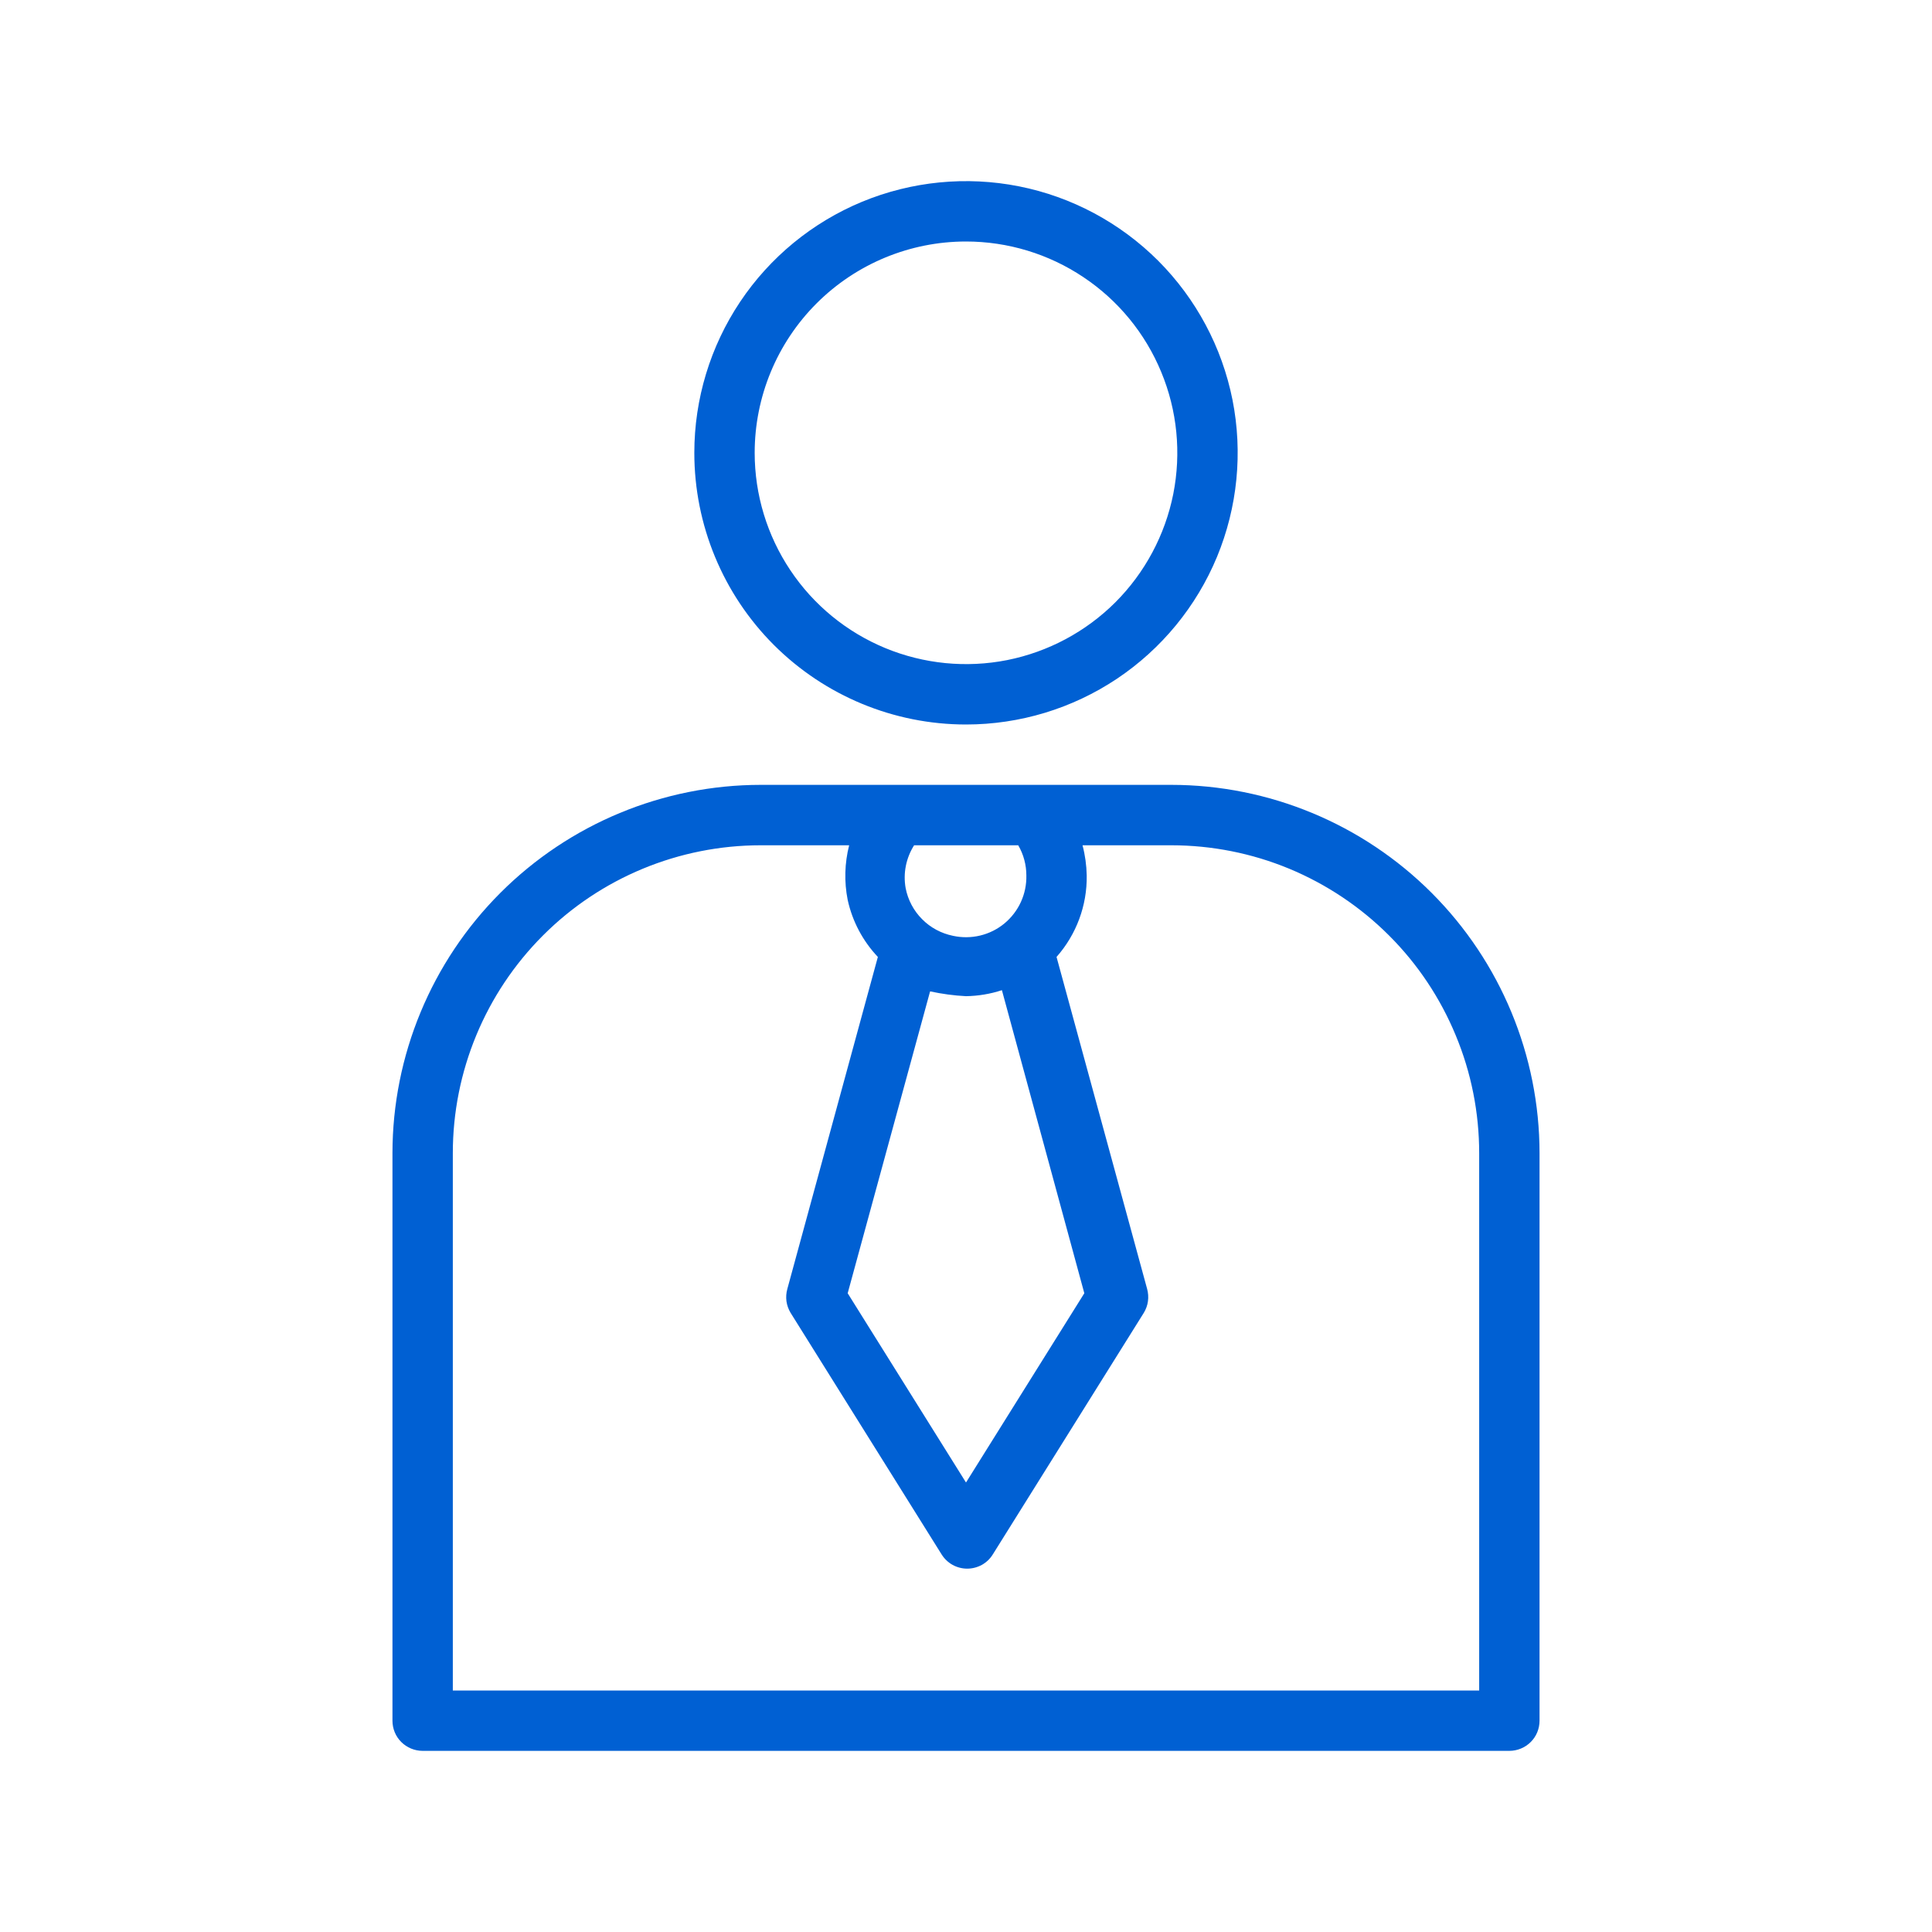
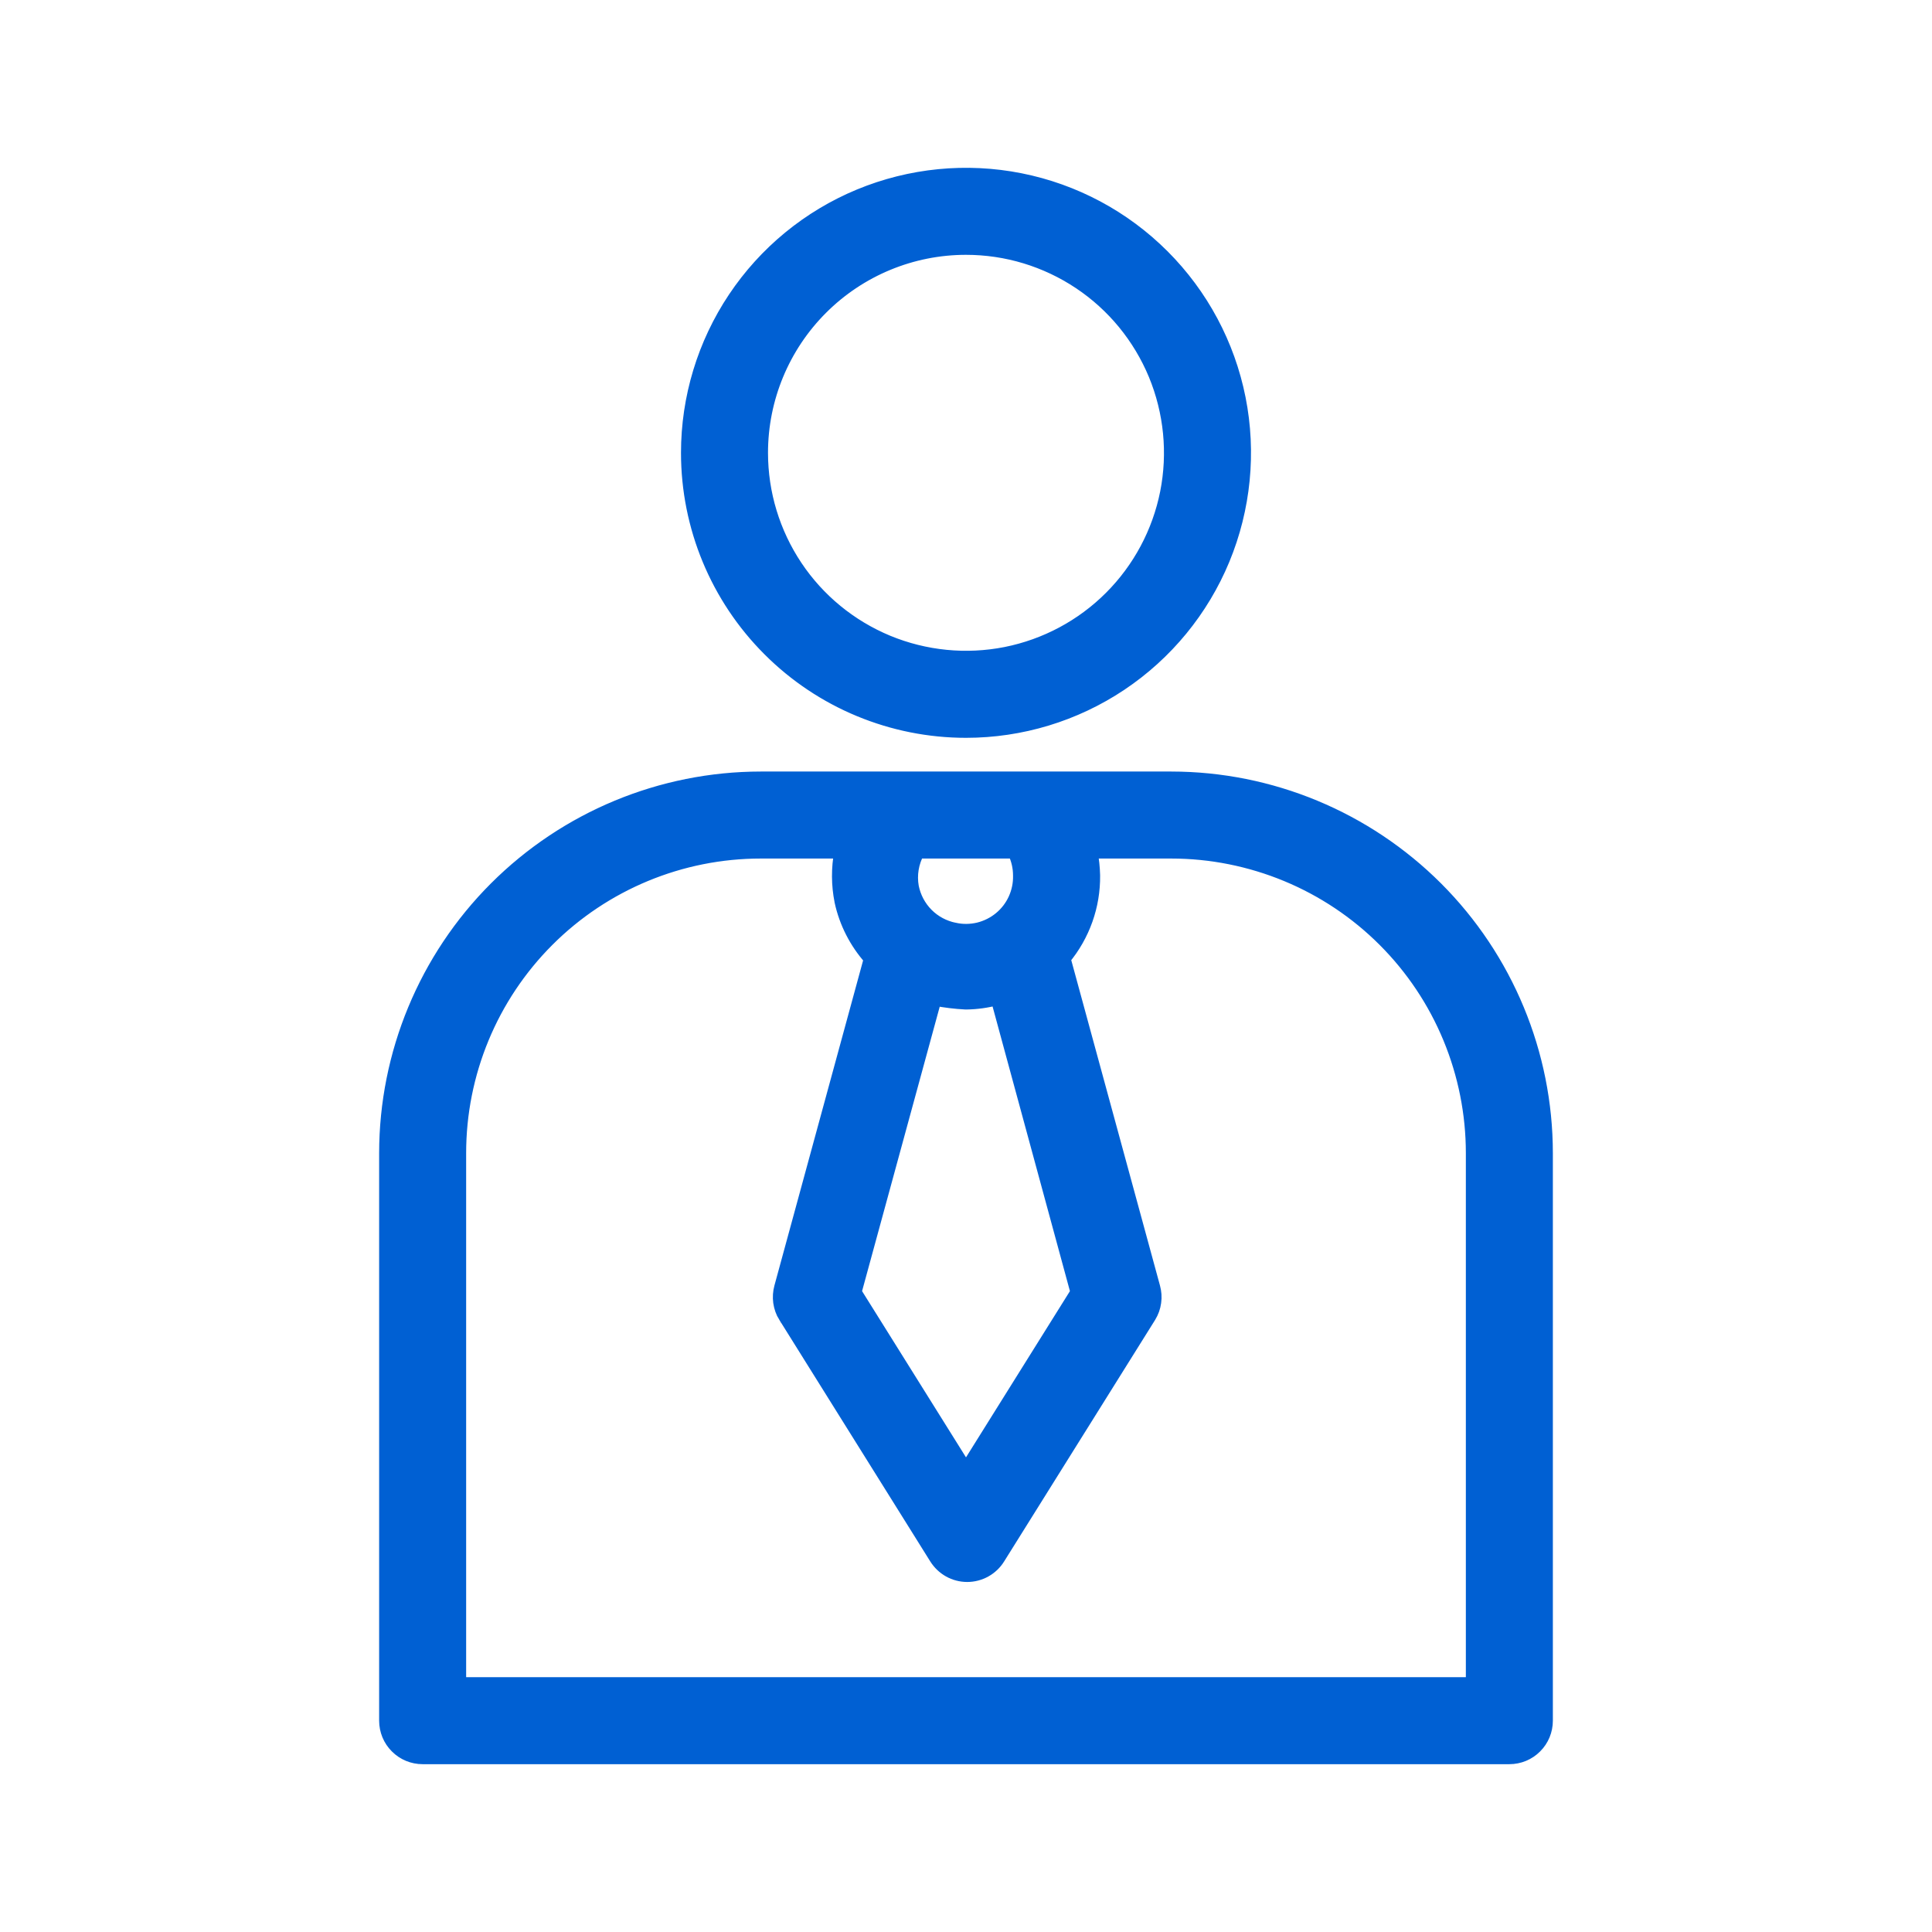
<svg xmlns="http://www.w3.org/2000/svg" width="29" height="29" viewBox="0 0 29 29" fill="none">
-   <path d="M14.5 10.875C15.307 10.875 16.095 10.636 16.766 10.188C17.436 9.74 17.959 9.103 18.268 8.358C18.576 7.612 18.657 6.792 18.5 6.001C18.342 5.21 17.954 4.484 17.384 3.913C16.813 3.343 16.087 2.954 15.296 2.797C14.505 2.64 13.684 2.721 12.939 3.029C12.194 3.338 11.557 3.861 11.109 4.531C10.661 5.202 10.422 5.99 10.422 6.797C10.422 7.878 10.851 8.916 11.616 9.681C12.381 10.445 13.418 10.875 14.5 10.875ZM14.5 3.625C15.127 3.625 15.741 3.811 16.262 4.16C16.784 4.508 17.19 5.003 17.43 5.583C17.671 6.163 17.733 6.8 17.611 7.416C17.488 8.031 17.186 8.596 16.743 9.04C16.299 9.483 15.734 9.785 15.119 9.908C14.504 10.03 13.866 9.967 13.286 9.727C12.707 9.487 12.211 9.081 11.863 8.559C11.514 8.037 11.328 7.424 11.328 6.797C11.328 5.956 11.662 5.149 12.257 4.554C12.852 3.959 13.659 3.625 14.5 3.625Z" fill="#0060D3" />
-   <path d="M6.344 26.281H22.656C22.776 26.281 22.892 26.233 22.977 26.148C23.062 26.064 23.109 25.948 23.109 25.828V17.309C23.108 15.844 22.525 14.438 21.489 13.402C20.452 12.365 19.047 11.782 17.581 11.781H11.419C9.953 11.782 8.548 12.365 7.511 13.402C6.475 14.438 5.892 15.844 5.891 17.309V25.828C5.891 25.948 5.938 26.064 6.023 26.148C6.108 26.233 6.224 26.281 6.344 26.281ZM13.721 12.688H15.284C15.364 12.825 15.406 12.982 15.406 13.141C15.409 13.278 15.381 13.414 15.324 13.539C15.267 13.664 15.182 13.774 15.076 13.862C14.97 13.949 14.846 14.011 14.712 14.043C14.578 14.075 14.439 14.076 14.305 14.047C14.129 14.011 13.967 13.925 13.841 13.797C13.714 13.67 13.628 13.507 13.594 13.331C13.554 13.108 13.6 12.879 13.721 12.688ZM16.276 19.412L14.5 22.253L12.724 19.412L13.961 14.881C14.138 14.919 14.319 14.944 14.5 14.953C14.683 14.95 14.865 14.92 15.039 14.863L16.276 19.412ZM6.797 17.309C6.797 16.084 7.284 14.908 8.151 14.041C9.017 13.174 10.193 12.688 11.419 12.688H12.746C12.678 12.956 12.67 13.236 12.724 13.508C12.794 13.829 12.951 14.125 13.177 14.364L11.818 19.348C11.801 19.408 11.797 19.471 11.805 19.533C11.814 19.594 11.835 19.653 11.867 19.706L14.133 23.331C14.174 23.397 14.23 23.451 14.298 23.489C14.365 23.526 14.441 23.546 14.518 23.546C14.595 23.546 14.671 23.526 14.739 23.489C14.806 23.451 14.863 23.397 14.903 23.331L17.169 19.706C17.201 19.653 17.223 19.594 17.231 19.533C17.24 19.471 17.235 19.408 17.219 19.348L15.859 14.364C16.157 14.027 16.319 13.591 16.312 13.141C16.309 12.988 16.288 12.835 16.249 12.688H17.581C18.188 12.688 18.789 12.807 19.35 13.039C19.911 13.272 20.42 13.612 20.849 14.041C21.279 14.47 21.619 14.98 21.851 15.541C22.084 16.101 22.203 16.702 22.203 17.309V25.375H6.797V17.309Z" fill="#0060D3" />
+   <path d="M14.5 10.975C15.326 10.975 16.134 10.73 16.821 10.271C17.508 9.812 18.044 9.159 18.36 8.396C18.676 7.632 18.759 6.792 18.598 5.982C18.437 5.171 18.039 4.427 17.454 3.842C16.87 3.258 16.126 2.86 15.315 2.699C14.505 2.538 13.665 2.621 12.901 2.937C12.138 3.253 11.485 3.789 11.026 4.476C10.567 5.163 10.322 5.971 10.322 6.797C10.322 7.905 10.762 8.968 11.546 9.751C12.329 10.535 13.392 10.975 14.5 10.975ZM14.5 3.725C15.108 3.725 15.701 3.905 16.207 4.243C16.712 4.58 17.105 5.06 17.338 5.621C17.57 6.183 17.631 6.8 17.513 7.396C17.394 7.992 17.102 8.539 16.672 8.969C16.242 9.399 15.695 9.691 15.099 9.81C14.503 9.928 13.886 9.867 13.324 9.635C12.763 9.402 12.283 9.009 11.946 8.504C11.608 7.998 11.428 7.404 11.428 6.797C11.428 5.982 11.752 5.201 12.328 4.625C12.904 4.049 13.685 3.725 14.5 3.725Z" fill="#0060D3" stroke="#0060D3" stroke-width="0.2" />
+   <path d="M23.209 17.309V17.309C23.208 15.817 22.615 14.386 21.56 13.331C20.504 12.276 19.074 11.682 17.581 11.681H17.581L11.419 11.681L11.419 11.681C9.926 11.682 8.496 12.276 7.44 13.331C6.385 14.386 5.792 15.817 5.791 17.309V17.309V25.828C5.791 25.975 5.849 26.116 5.953 26.219C6.056 26.323 6.197 26.381 6.344 26.381H22.656C22.803 26.381 22.944 26.323 23.047 26.219C23.151 26.116 23.209 25.975 23.209 25.828V17.309ZM15.306 13.141L15.306 13.143C15.309 13.265 15.284 13.386 15.233 13.498C15.182 13.609 15.107 13.707 15.013 13.784C14.918 13.862 14.807 13.917 14.689 13.946C14.57 13.974 14.446 13.976 14.327 13.949L14.325 13.949C14.168 13.917 14.024 13.84 13.912 13.727C13.799 13.613 13.723 13.469 13.692 13.313C13.66 13.133 13.691 12.947 13.778 12.787H15.224C15.278 12.897 15.306 13.018 15.306 13.141ZM14.495 15.053L14.495 15.053L14.502 15.053C14.66 15.051 14.817 15.029 14.97 14.988L16.168 19.396L14.5 22.064L12.832 19.396L14.033 14.997C14.185 15.026 14.34 15.045 14.495 15.053ZM16.375 12.787H17.581C18.175 12.787 18.763 12.905 19.312 13.132C19.86 13.359 20.359 13.692 20.779 14.112C21.199 14.532 21.532 15.03 21.759 15.579C21.986 16.128 22.103 16.716 22.103 17.309V25.275H6.897V17.309C6.897 16.11 7.373 14.96 8.221 14.112C9.069 13.264 10.22 12.787 11.419 12.787H12.622C12.576 13.032 12.577 13.283 12.626 13.527L12.626 13.527L12.626 13.529C12.696 13.85 12.848 14.146 13.066 14.391L11.721 19.322C11.721 19.322 11.721 19.322 11.721 19.322C11.701 19.395 11.696 19.471 11.706 19.546C11.717 19.622 11.742 19.694 11.782 19.759L11.782 19.759L11.783 19.759L14.048 23.384C14.048 23.384 14.048 23.384 14.048 23.384C14.098 23.464 14.167 23.53 14.249 23.576C14.331 23.622 14.424 23.646 14.518 23.646C14.612 23.646 14.705 23.622 14.787 23.576C14.869 23.53 14.939 23.464 14.988 23.384C14.988 23.384 14.988 23.384 14.988 23.384L17.254 19.759L17.254 19.759C17.294 19.694 17.32 19.622 17.33 19.546C17.341 19.471 17.335 19.395 17.315 19.322C17.315 19.322 17.315 19.322 17.315 19.322L15.97 14.389C16.261 14.039 16.419 13.596 16.413 13.139L16.413 13.139C16.41 13.021 16.398 12.903 16.375 12.787Z" fill="#0060D3" stroke="#0060D3" stroke-width="0.2" />
</svg>
